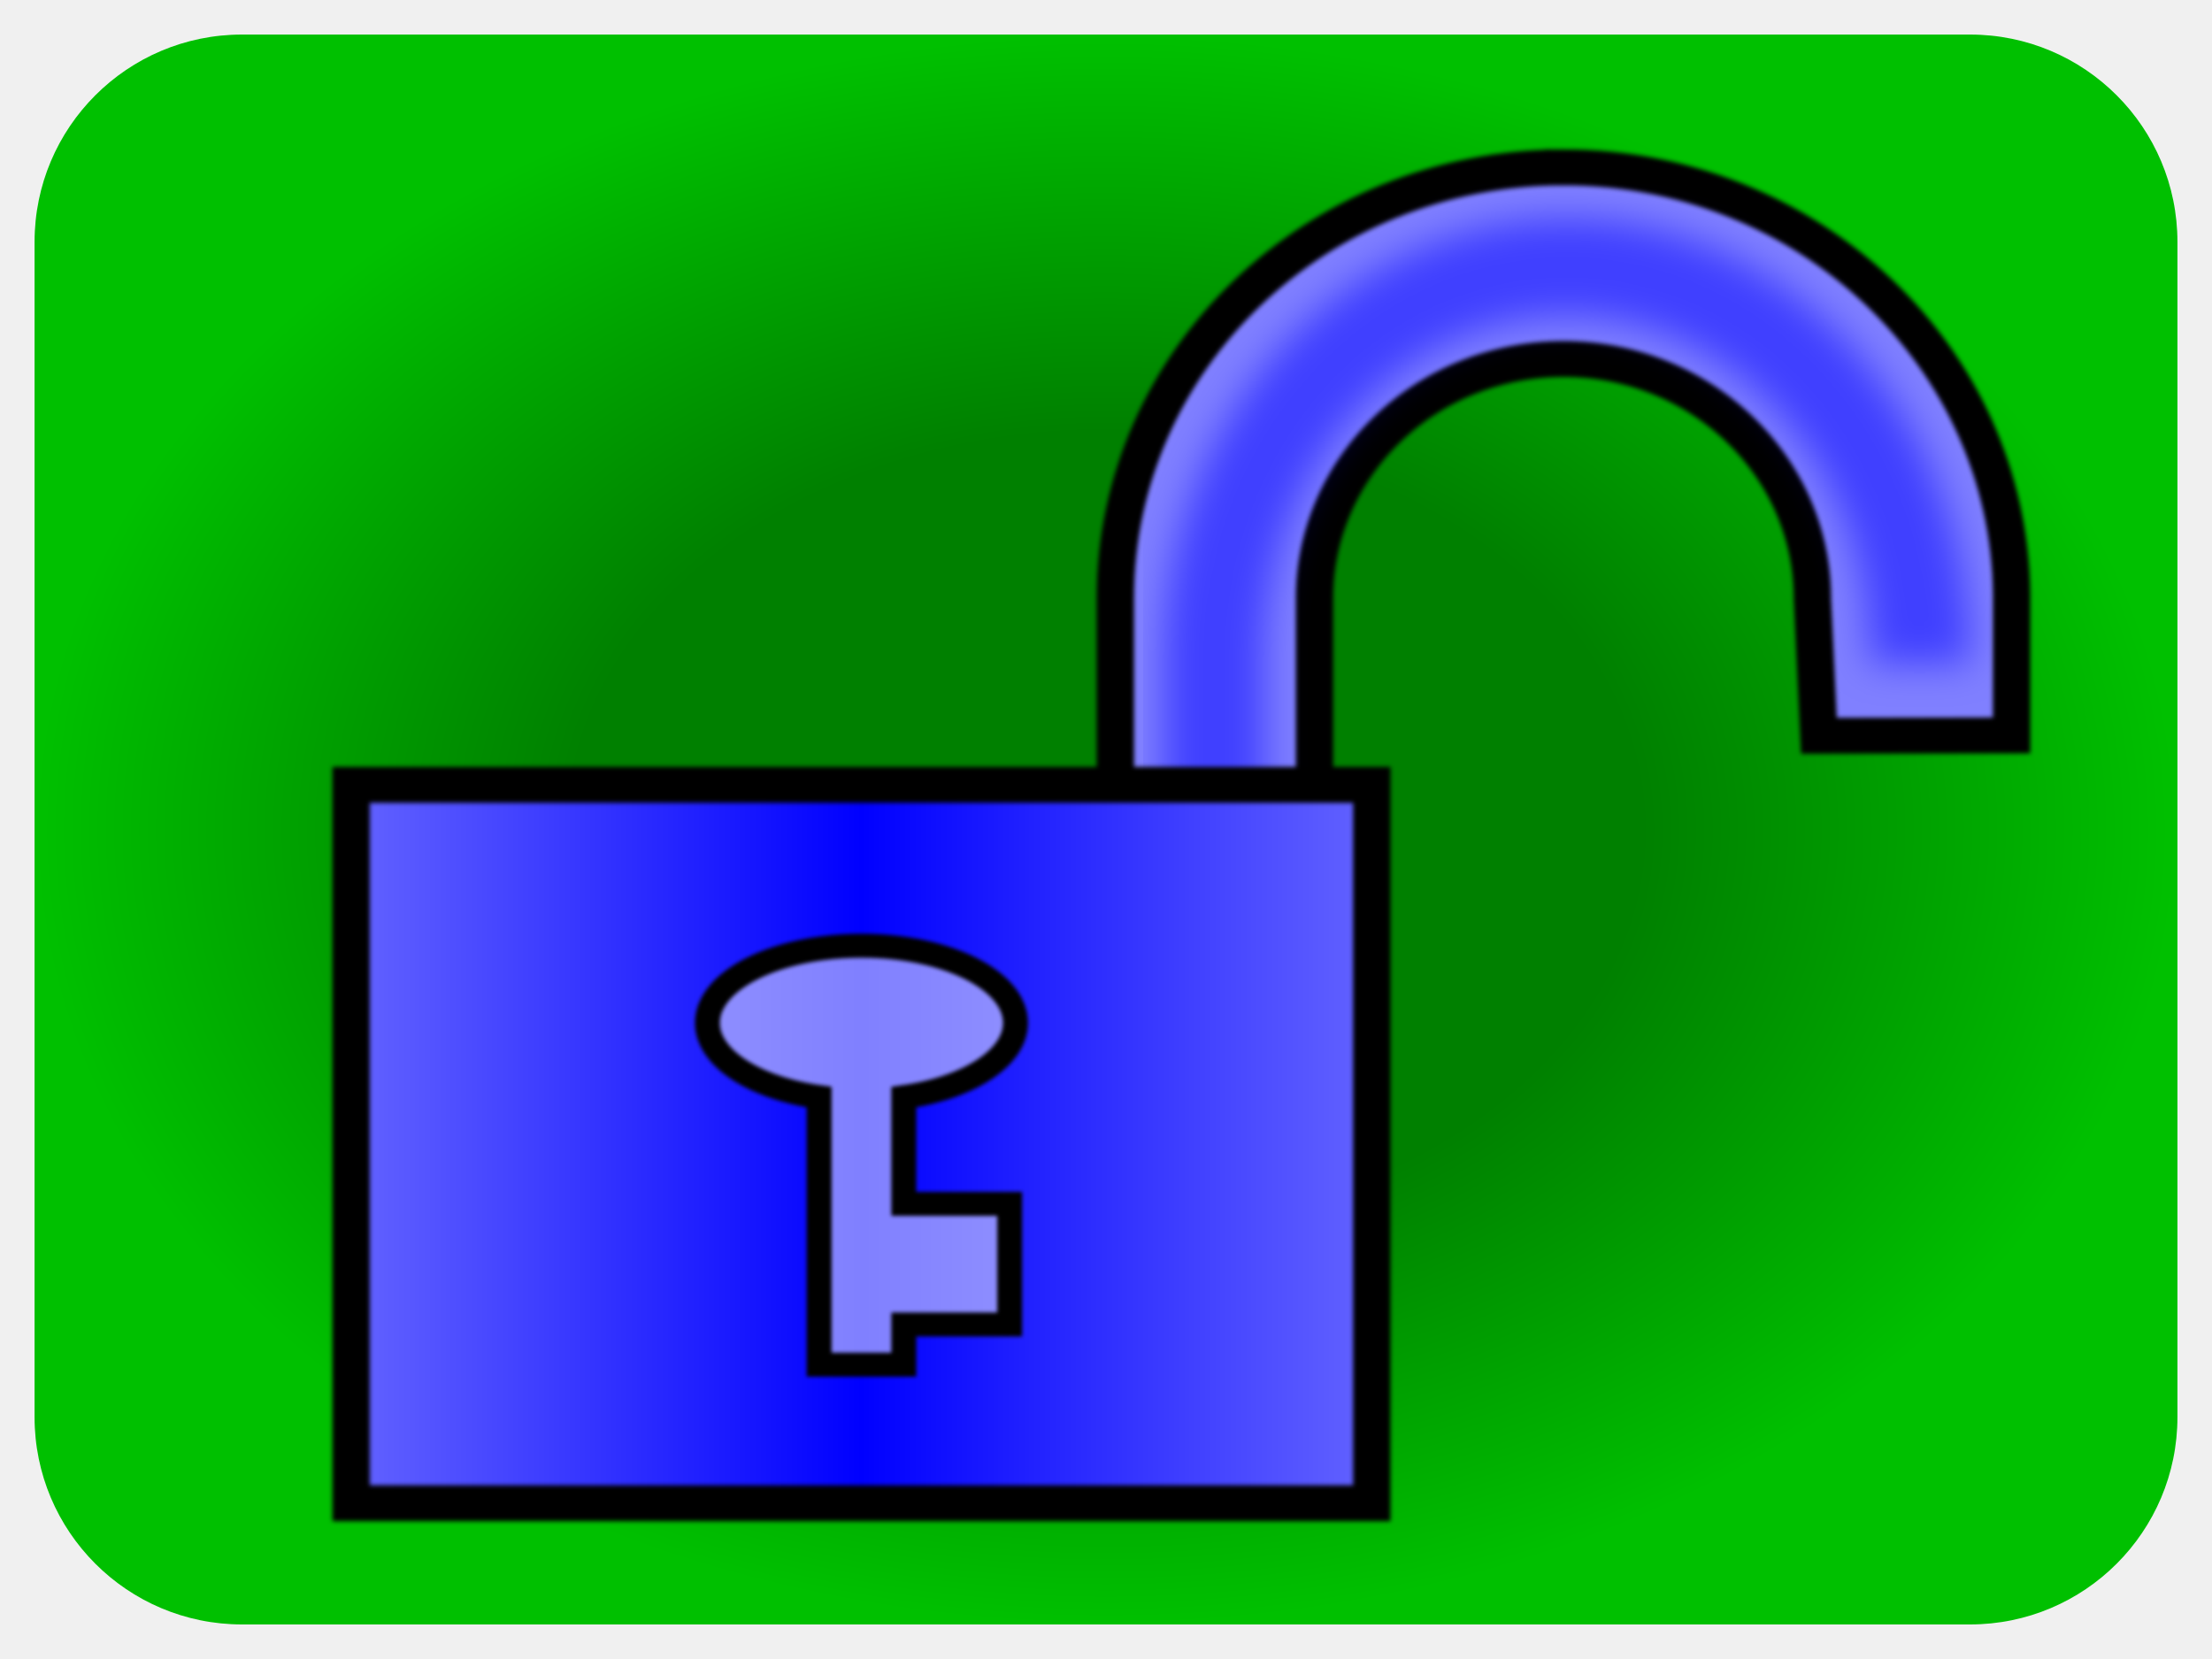
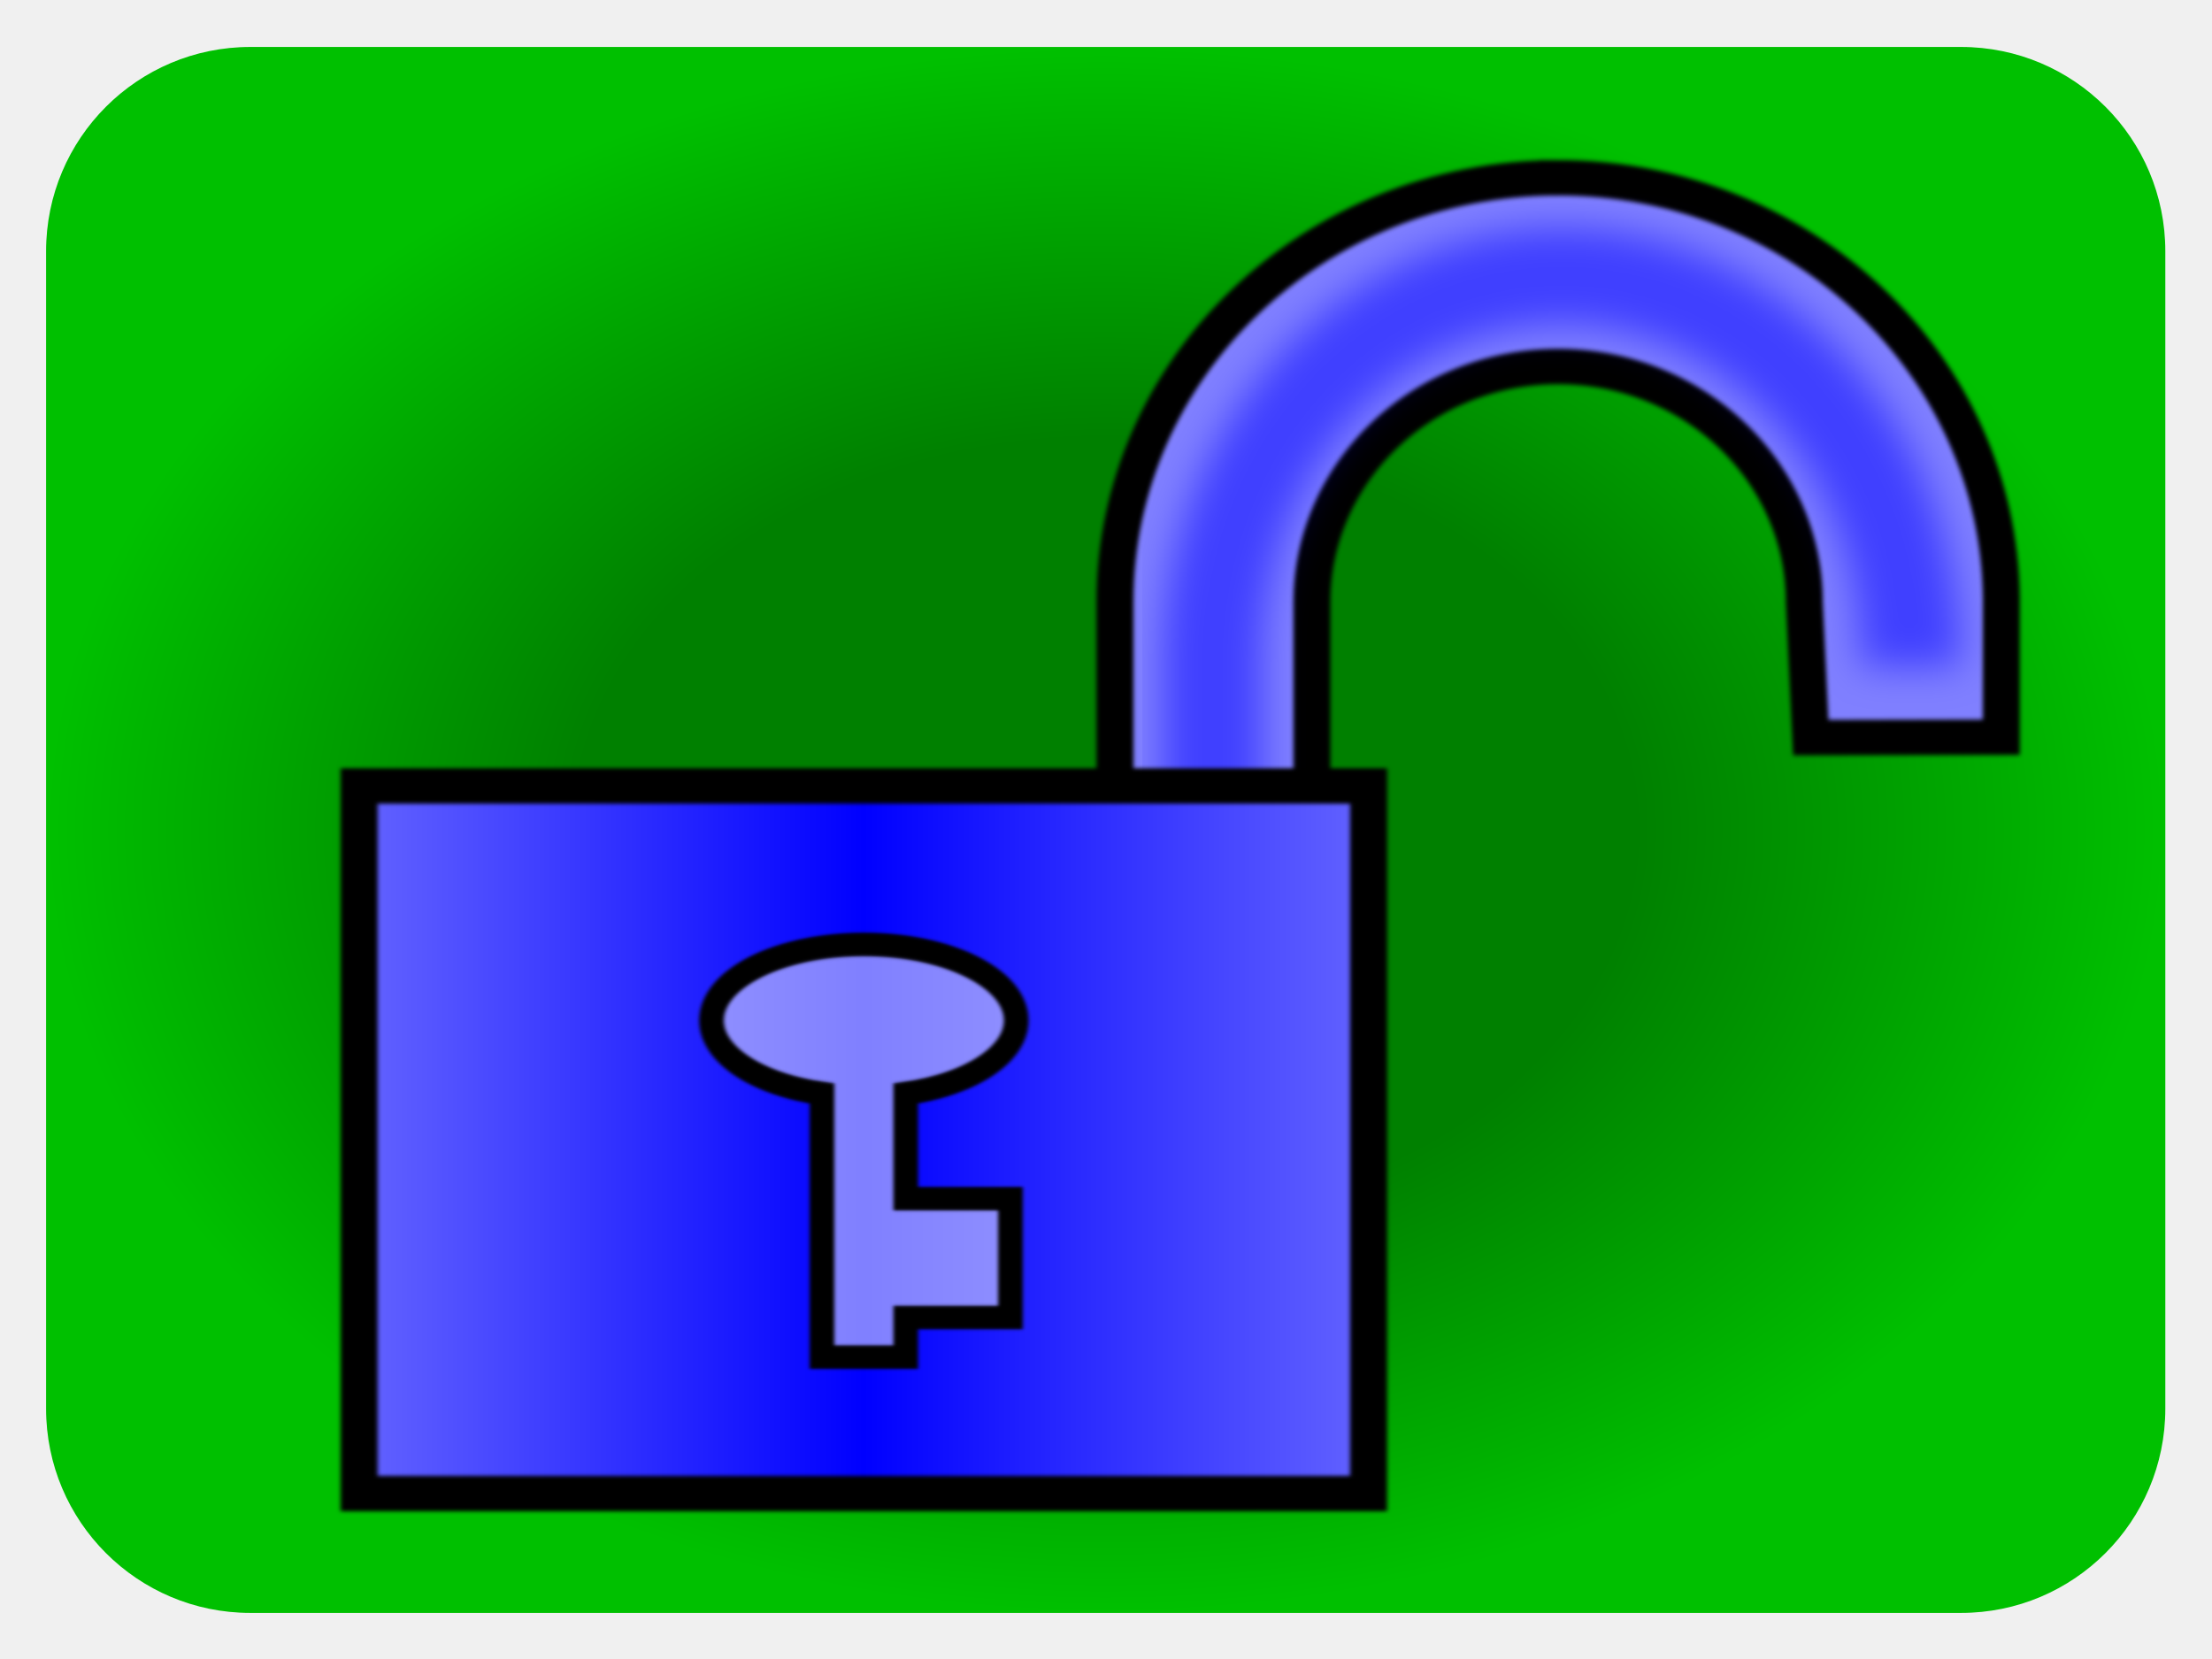
- <svg xmlns="http://www.w3.org/2000/svg" xmlns:ns1="http://www.openswatchbook.org/uri/2009/osb" xmlns:xlink="http://www.w3.org/1999/xlink" width="64" height="48" id="svg2" version="1.1">
+ <svg xmlns="http://www.w3.org/2000/svg" xmlns:ns1="http://www.openswatchbook.org/uri/2009/osb" xmlns:xlink="http://www.w3.org/1999/xlink" width="48" height="36" id="svg2" version="1.1">
  <defs id="defs4">
    <linearGradient id="linearGradient3874">
      <stop style="stop-color:#008000;stop-opacity:1;" offset="0" id="stop3876" />
      <stop id="stop3888" offset="0.5" style="stop-color:#008000;stop-opacity:1;" />
      <stop id="stop3882" offset="1" style="stop-color:#00c000;stop-opacity:1;" />
    </linearGradient>
    <linearGradient id="linearGradient5702">
      <stop style="stop-color:#00ff40;stop-opacity:1;" offset="0" id="stop5704" />
      <stop style="stop-color:#00ff40;stop-opacity:1;" offset="1" id="stop5706" />
    </linearGradient>
    <linearGradient id="linearGradient5279" ns1:paint="solid">
      <stop style="stop-color:#000000;stop-opacity:1;" offset="0" id="stop5281" />
    </linearGradient>
    <linearGradient id="linearGradient3057">
      <stop style="stop-color:#6464ff;stop-opacity:1;" offset="0" id="stop3059" />
      <stop id="stop3065" offset="0.5" style="stop-color:#0000ff;stop-opacity:1;" />
      <stop style="stop-color:#6464ff;stop-opacity:1;" offset="1" id="stop3061" />
    </linearGradient>
    <linearGradient xlink:href="#linearGradient3057" id="linearGradient3063" x1="60" y1="899.862" x2="475" y2="899.862" gradientUnits="userSpaceOnUse" />
    <filter id="filter5403" color-interpolation-filters="sRGB">
      <feGaussianBlur stdDeviation="7.763" id="feGaussianBlur5405" />
    </filter>
    <filter id="filter5607" color-interpolation-filters="sRGB">
      <feGaussianBlur stdDeviation="0.925" id="feGaussianBlur5609" />
    </filter>
    <filter id="filter5611" color-interpolation-filters="sRGB">
      <feGaussianBlur stdDeviation="0.887" id="feGaussianBlur5613" />
    </filter>
    <filter id="filter5639" color-interpolation-filters="sRGB">
      <feGaussianBlur stdDeviation="0.747" id="feGaussianBlur5641" />
    </filter>
    <linearGradient xlink:href="#linearGradient3057" id="linearGradient5651" gradientUnits="userSpaceOnUse" x1="60" y1="899.862" x2="475" y2="899.862" />
    <radialGradient xlink:href="#linearGradient5702" id="radialGradient5710" cx="184.5" cy="333" fx="184.5" fy="333" r="173.5" gradientTransform="matrix(1,0,0,1.066282,0,-22.07205)" gradientUnits="userSpaceOnUse" />
    <filter id="filter5639-5" color-interpolation-filters="sRGB">
      <feGaussianBlur id="feGaussianBlur5641-9" stdDeviation="0.747" />
    </filter>
    <filter id="filter5611-1" color-interpolation-filters="sRGB">
      <feGaussianBlur id="feGaussianBlur5613-1" stdDeviation="0.887" />
    </filter>
    <filter id="filter5607-7" color-interpolation-filters="sRGB">
      <feGaussianBlur id="feGaussianBlur5609-7" stdDeviation="0.925" />
    </filter>
    <filter id="filter5403-9" color-interpolation-filters="sRGB">
      <feGaussianBlur id="feGaussianBlur5405-1" stdDeviation="7.763" />
    </filter>
    <linearGradient gradientUnits="userSpaceOnUse" y2="899.862" x2="475" y1="899.862" x1="60" id="linearGradient3063-0" xlink:href="#linearGradient3057-6" />
    <linearGradient id="linearGradient3057-6">
      <stop id="stop3059-1" offset="0" style="stop-color:#ff6464;stop-opacity:1;" />
      <stop style="stop-color:#ff0000;stop-opacity:1;" offset="0.5" id="stop3065-0" />
      <stop id="stop3061-6" offset="1" style="stop-color:#ff6464;stop-opacity:1;" />
    </linearGradient>
    <linearGradient ns1:paint="solid" id="linearGradient5279-2">
      <stop id="stop5281-2" offset="0" style="stop-color:#000000;stop-opacity:1;" />
    </linearGradient>
    <linearGradient id="linearGradient5702-7">
      <stop id="stop5704-2" offset="0" style="stop-color:#00ff40;stop-opacity:1;" />
      <stop id="stop5706-7" offset="1" style="stop-color:#00ff40;stop-opacity:1;" />
    </linearGradient>
    <linearGradient xlink:href="#linearGradient3057-6" id="linearGradient3069" gradientUnits="userSpaceOnUse" x1="60" y1="899.862" x2="475" y2="899.862" />
    <linearGradient xlink:href="#linearGradient3057" id="linearGradient3071" gradientUnits="userSpaceOnUse" gradientTransform="translate(-519,-27)" x1="60" y1="899.862" x2="475" y2="899.862" />
    <radialGradient xlink:href="#linearGradient3874" id="radialGradient3886" cx="64" cy="1004.362" fx="64" fy="1004.362" r="63" gradientTransform="matrix(0.4920635,0,0,0.3650794,0.507937,661.6903)" gradientUnits="userSpaceOnUse" />
    <radialGradient xlink:href="#linearGradient3874-5" id="radialGradient3886-3" cx="64" cy="1004.362" fx="64" fy="1004.362" r="63" gradientTransform="matrix(1,0,0,0.7460317,0,255.0761)" gradientUnits="userSpaceOnUse" />
    <linearGradient id="linearGradient3874-5">
      <stop style="stop-color:#008000;stop-opacity:1;" offset="0" id="stop3876-5" />
      <stop id="stop3888-1" offset="0.5" style="stop-color:#008000;stop-opacity:1;" />
      <stop id="stop3882-8" offset="1" style="stop-color:#00c000;stop-opacity:1;" />
    </linearGradient>
    <linearGradient xlink:href="#linearGradient3057" id="linearGradient3947" gradientUnits="userSpaceOnUse" gradientTransform="translate(-519,-27)" x1="60" y1="899.862" x2="475" y2="899.862" />
+     <radialGradient xlink:href="#linearGradient3874" id="radialGradient3072" gradientUnits="userSpaceOnUse" gradientTransform="matrix(0.4920635,0,0,0.3650794,0.507937,661.6903)" cx="64" cy="1004.362" fx="64" fy="1004.362" r="63" />
+     <linearGradient xlink:href="#linearGradient3057" id="linearGradient3074" gradientUnits="userSpaceOnUse" gradientTransform="translate(-519,-27)" x1="60" y1="899.862" x2="475" y2="899.862" />
+     <linearGradient xlink:href="#linearGradient3057-6" id="linearGradient3076" gradientUnits="userSpaceOnUse" x1="60" y1="899.862" x2="475" y2="899.862" />
+     <radialGradient xlink:href="#linearGradient3874" id="radialGradient3071" gradientUnits="userSpaceOnUse" gradientTransform="matrix(0.3649794,0,0,0.2696915,0.6350213,763.5036)" cx="64" cy="1004.362" fx="64" fy="1004.362" r="63" />
  </defs>
-   <g id="layer1" transform="translate(-1.1328125e-6,-1004.362)">
-     <rect style="opacity:1.0;fill:url(#radialGradient3886);fill-opacity:1;stroke:none" id="rect3849" width="62" height="46" x="1" y="1005.362" ry="6.001" />
-     <g id="g3857" transform="matrix(0.497234,0,0,0.4905584,-63.9124,540.1906)">
+   <g id="layer1" transform="translate(-1.1328125e-6,-1016.362)">
+     <rect style="fill:url(#radialGradient3071);fill-opacity:1;stroke:none" id="rect3849" width="45.987" height="33.981" x="1" y="1017.381" ry="4.433" />
+     <g id="g3857" transform="matrix(0.3688145,0,0,0.3623855,-47.14762,673.7494)">
      <path transform="matrix(0.1448629,0,0,0.1412408,256.236,884.1884)" id="path2906" d="m -253.52,509.025 c -99.411,-7.3e-4 -179.999,80.589 -180,180 l 0,200 80,0 0,-200 c 0,-55.228 44.772,-100 100,-100 54.927,0 99.515,44.281 100,99.094 0.003,0.301 0,0.605 0,0.906 l 2.6,57.338 77.4,-0.15 0,-58.813 c -5.7e-4,-0.062 6.3e-4,-0.125 0,-0.188 -0.993,-98.685 -81.287,-178.187 -180,-178.188 z" style="fill:#8080ff;fill-opacity:1;fill-rule:evenodd;stroke:#000000;stroke-width:15;stroke-linecap:butt;stroke-linejoin:miter;stroke-miterlimit:4;stroke-opacity:1;stroke-dasharray:none;marker-mid:none;filter:url(#filter5607)" />
      <path transform="matrix(0.1448629,0,0,0.1439575,303.9724,876.1884)" id="path2906-7" d="m -439.903,758.416 0,-4.251 c -4.5e-4,-0.056 4.9e-4,-0.111 0,-0.167 -0.782,-87.657 -64.012,-158.275 -141.747,-158.275 -78.285,-6.5e-4 -141.747,71.583 -141.747,159.885 l 0,177.65" style="fill:none;stroke:#0000ff;stroke-width:40;stroke-linecap:butt;stroke-linejoin:round;stroke-miterlimit:4;stroke-opacity:0.502;stroke-dasharray:none;filter:url(#filter5403)" />
-       <rect transform="matrix(0.1448629,0,0,0.1412408,215.0949,890.403)" y="722.862" x="-456.5" height="300" width="410" id="rect2934" style="fill:url(#linearGradient3947);fill-rule:evenodd;stroke:#000000;stroke-width:15;stroke-linecap:butt;stroke-linejoin:miter;stroke-miterlimit:4;stroke-opacity:1;stroke-dasharray:none;filter:url(#filter5611)" />
+       <rect transform="matrix(0.1448629,0,0,0.1412408,215.0949,890.403)" y="722.862" x="-456.5" height="300" width="410" id="rect2934" style="fill:url(#linearGradient3074);fill-rule:evenodd;stroke:#000000;stroke-width:15;stroke-linecap:butt;stroke-linejoin:miter;stroke-miterlimit:4;stroke-opacity:1;stroke-dasharray:none;filter:url(#filter5611)" />
      <path transform="matrix(0.1448629,0,0,0.1412408,215.0949,890.403)" id="path3734" d="m -251.5,790.051 c -34.16,0 -61.869,14.42 -61.869,32.22 0,14.725 18.973,27.136 44.86,30.986 l 0,111.745 34.017,0 0,-16.792 42.521,0 0,-50.376 -42.521,0 0,-44.577 c 25.887,-3.851 44.86,-16.262 44.86,-30.986 0,-17.799 -27.708,-32.22 -61.869,-32.22 z" style="fill:#ffffff;fill-opacity:0.502;fill-rule:evenodd;stroke:#000000;stroke-width:10;stroke-linecap:butt;stroke-linejoin:miter;stroke-miterlimit:4;stroke-opacity:1;stroke-dasharray:none;filter:url(#filter5639)" />
    </g>
  </g>
</svg>
